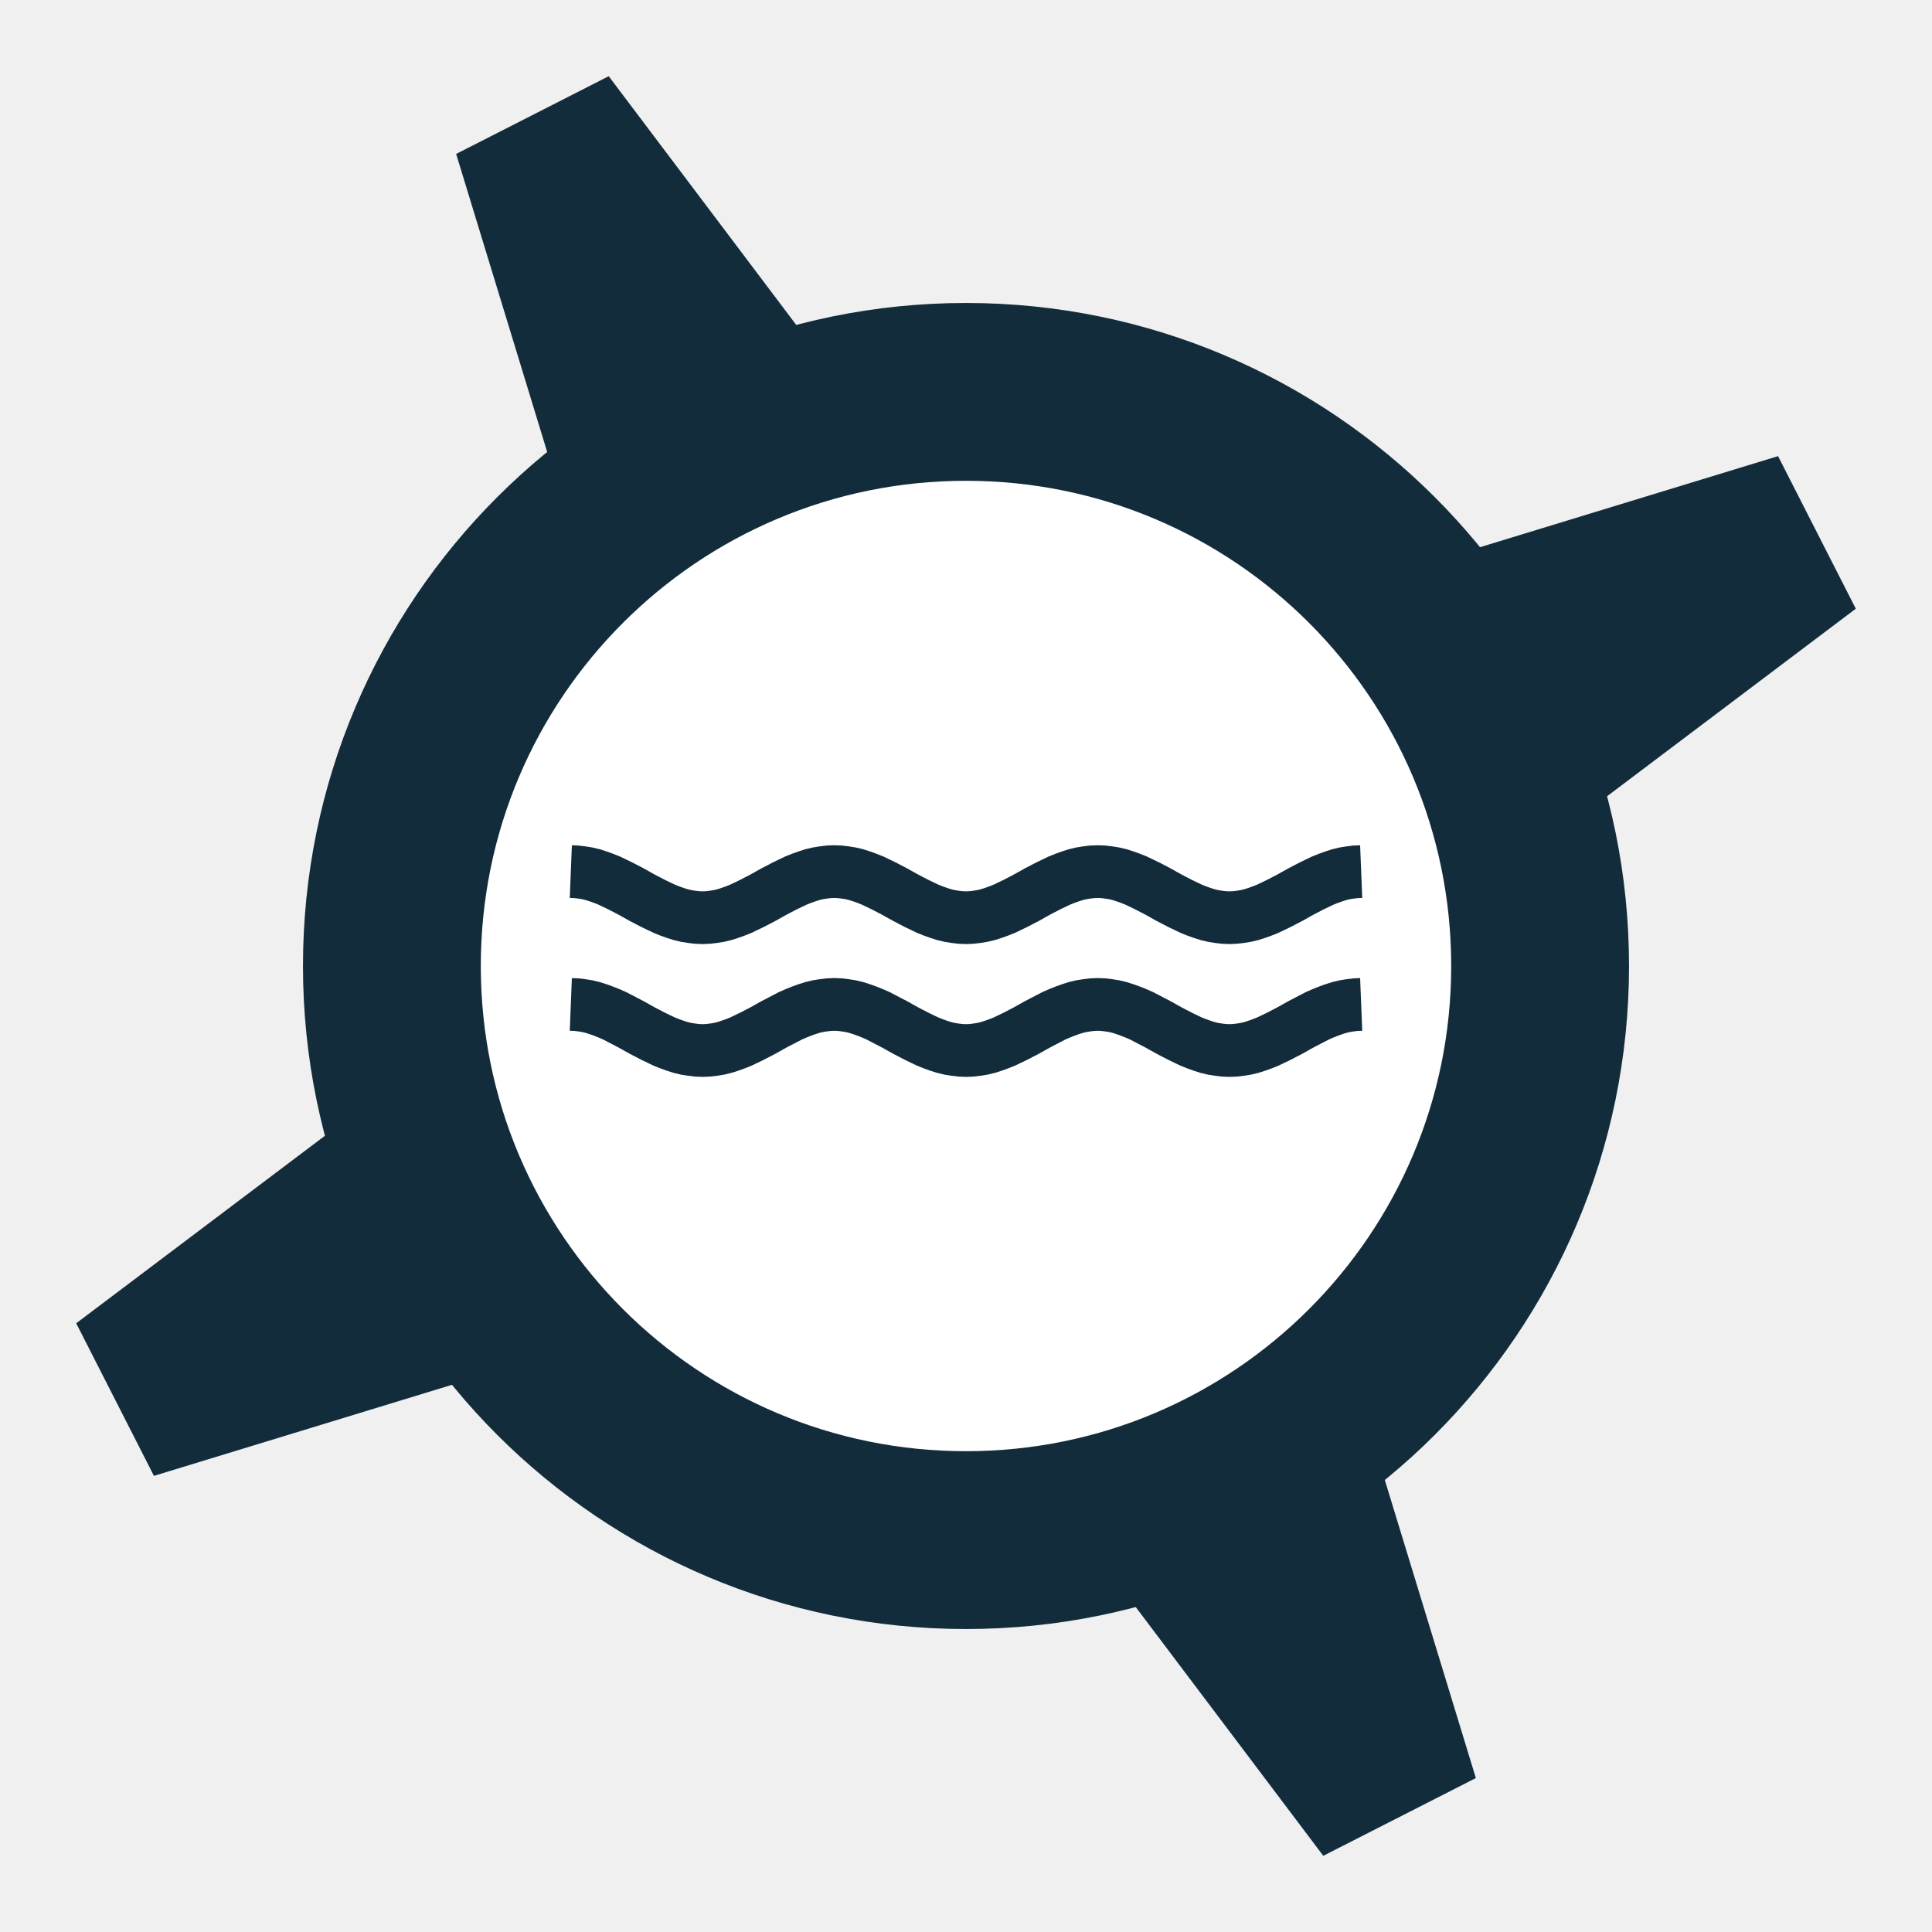
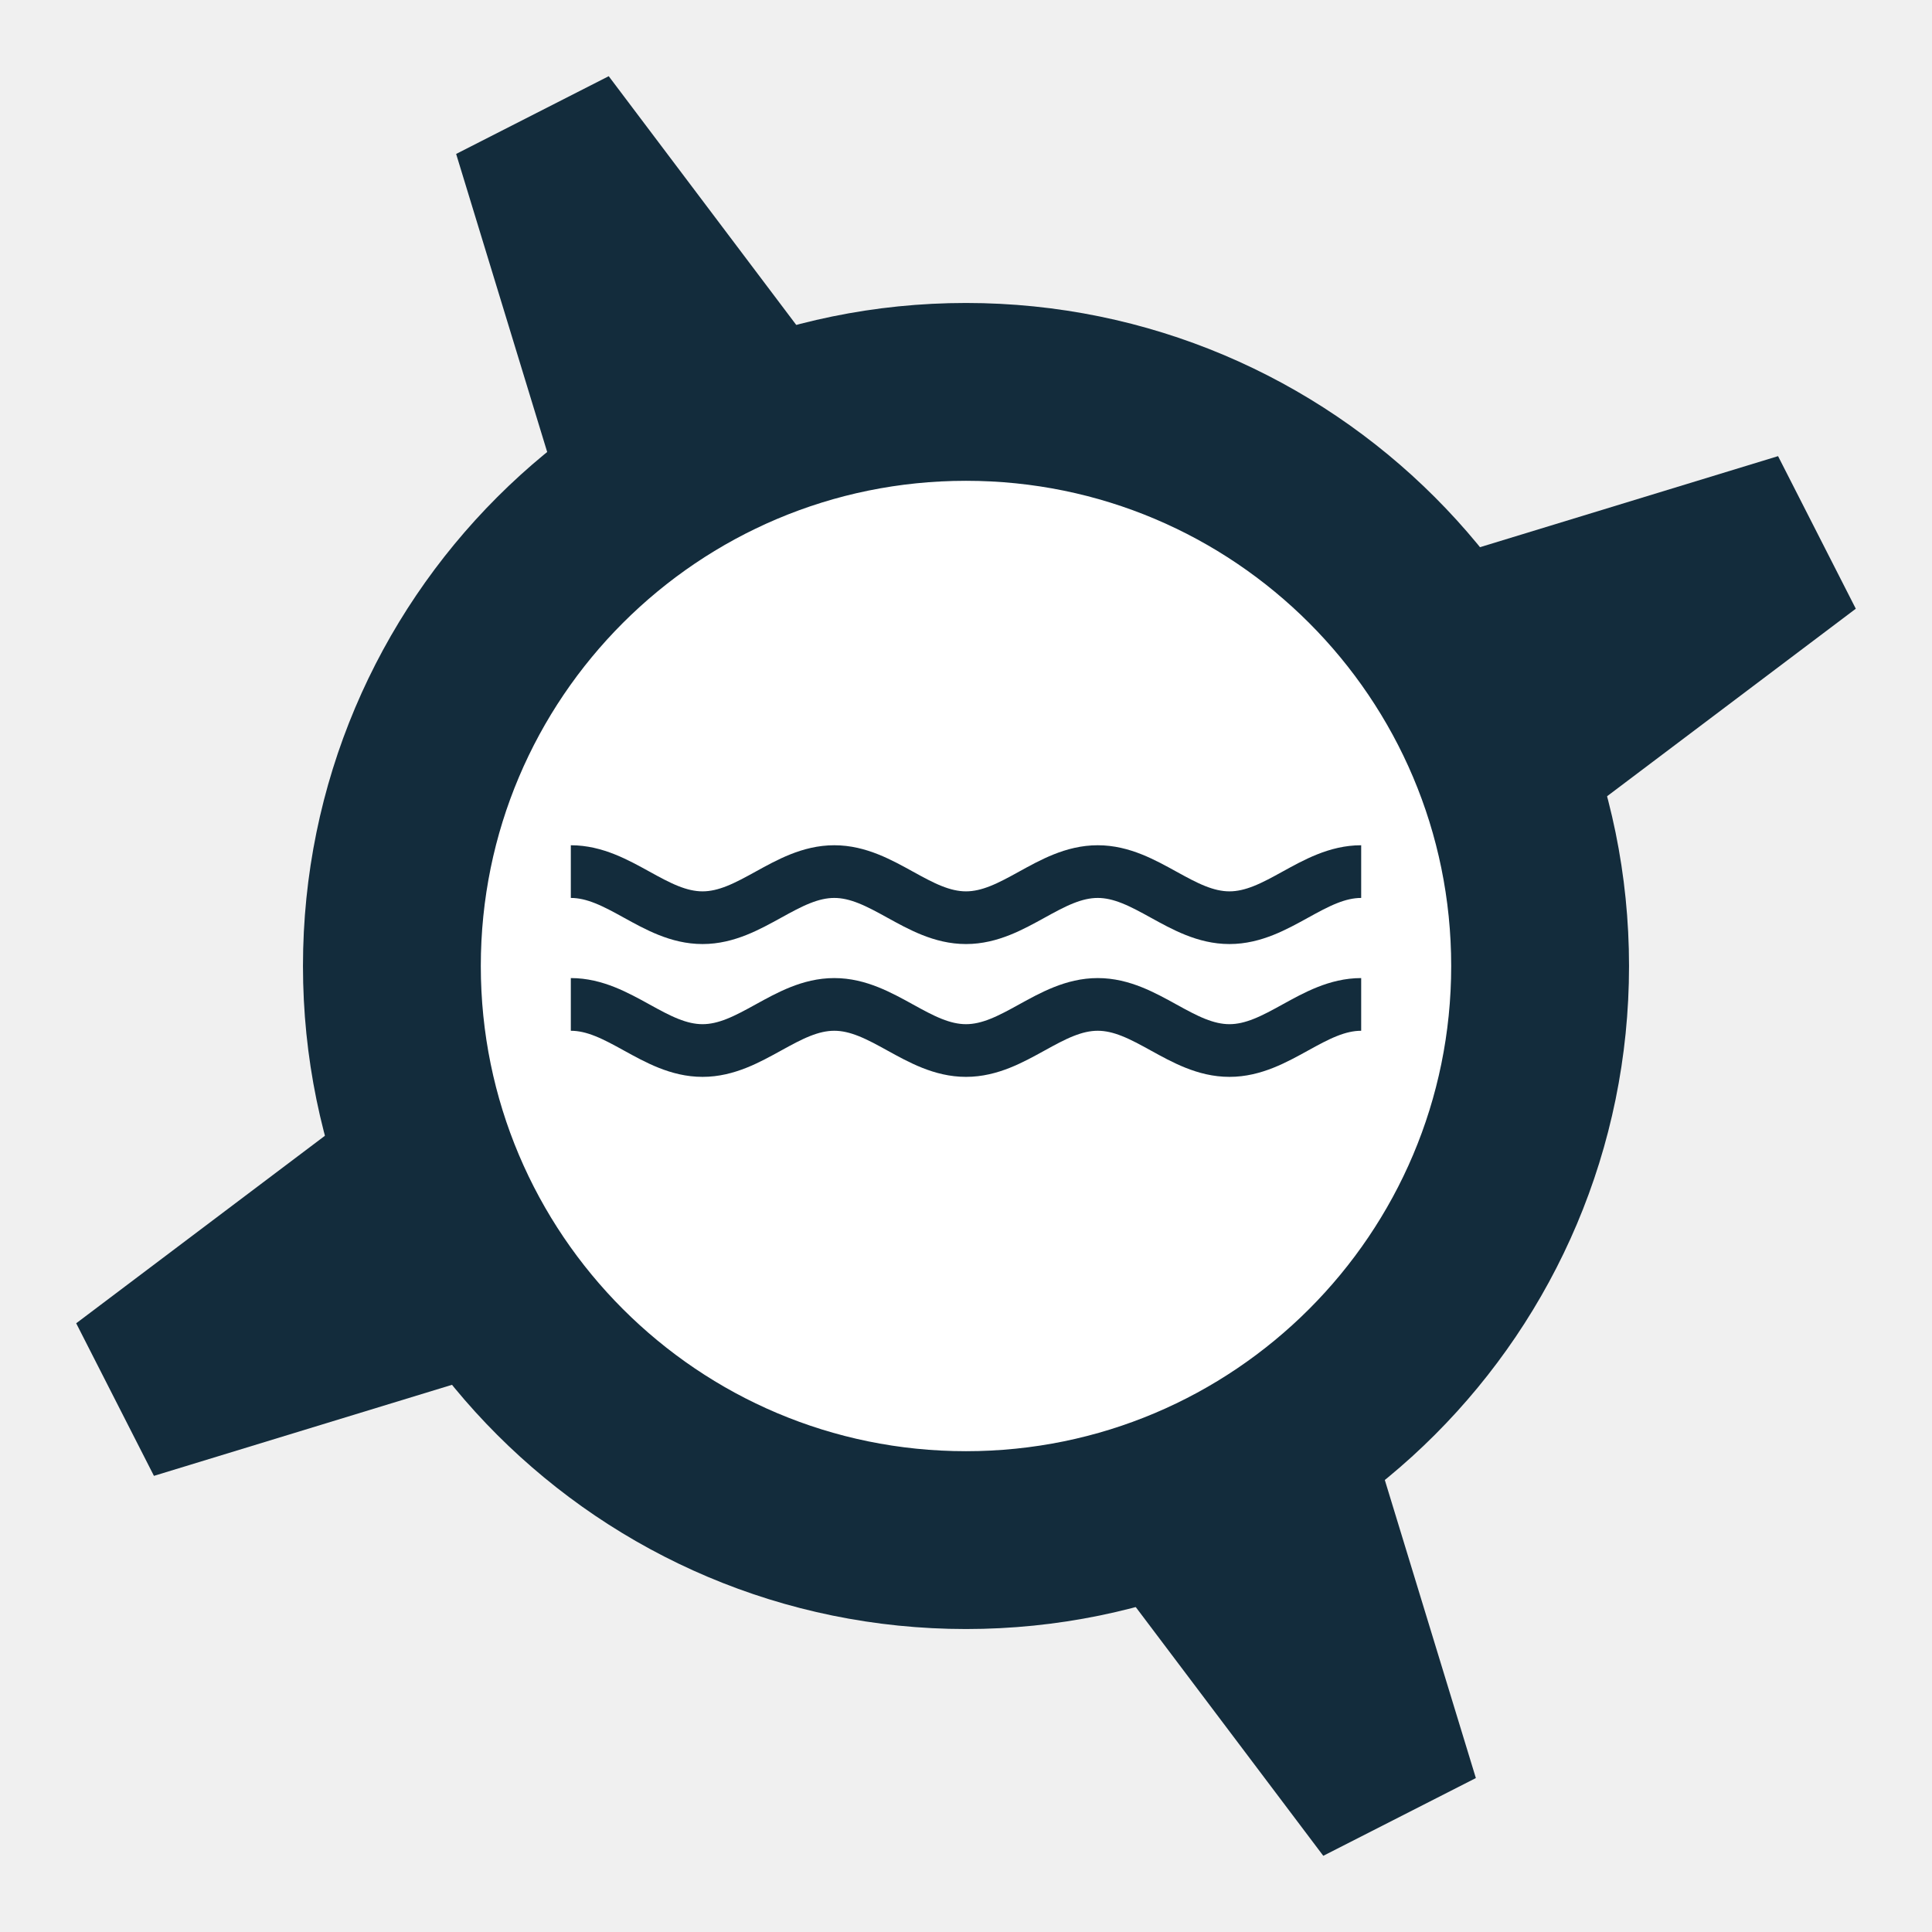
<svg xmlns="http://www.w3.org/2000/svg" viewBox="-4 -4 88 88" width="88" height="88">
  <g fill="#132c3c">
    <polygon points="66.00,33.01 83.50,36.10 83.50,43.90 66.00,46.99" transform="rotate(63 40 40)" />
    <polygon points="66.00,33.01 83.50,36.10 83.50,43.90 66.00,46.99" transform="rotate(153 40 40)" />
    <polygon points="66.00,33.01 83.50,36.10 83.50,43.90 66.00,46.99" transform="rotate(243 40 40)" />
    <polygon points="66.00,33.01 83.50,36.10 83.50,43.90 66.00,46.99" transform="rotate(333 40 40)" />
  </g>
  <circle cx="40" cy="40" r="22.5" fill="#fff" />
  <circle cx="40" cy="40" r="26.15" fill="none" stroke="#132c3c" stroke-width="8.1" />
-   <g fill="none" stroke="#132c3c" stroke-width="2.4">
-     <path d="M22.00 35.70 L22.25 35.71 L22.50 35.74 L22.75 35.78 L23.00 35.84 L23.25 35.92 L23.50 36.01 L23.75 36.11 L24.00 36.23 L24.25 36.35 L24.50 36.48 L24.75 36.61 L25.00 36.75 L25.25 36.89 L25.50 37.02 L25.75 37.15 L26.00 37.27 L26.25 37.39 L26.50 37.49 L26.75 37.58 L27.00 37.66 L27.25 37.72 L27.50 37.76 L27.75 37.79 L28.00 37.80 L28.25 37.79 L28.50 37.76 L28.75 37.72 L29.00 37.66 L29.25 37.58 L29.50 37.49 L29.75 37.39 L30.00 37.27 L30.25 37.15 L30.50 37.02 L30.75 36.89 L31.00 36.75 L31.25 36.61 L31.50 36.48 L31.75 36.35 L32.00 36.23 L32.25 36.11 L32.50 36.01 L32.75 35.92 L33.00 35.84 L33.25 35.78 L33.50 35.74 L33.75 35.71 L34.00 35.70 L34.25 35.71 L34.50 35.74 L34.75 35.78 L35.00 35.84 L35.25 35.92 L35.50 36.01 L35.75 36.11 L36.00 36.23 L36.25 36.35 L36.50 36.48 L36.75 36.61 L37.00 36.75 L37.25 36.89 L37.50 37.02 L37.75 37.15 L38.00 37.27 L38.25 37.39 L38.50 37.49 L38.75 37.58 L39.00 37.66 L39.25 37.72 L39.50 37.76 L39.75 37.79 L40.00 37.80 L40.25 37.79 L40.50 37.76 L40.75 37.72 L41.00 37.66 L41.25 37.58 L41.50 37.49 L41.75 37.39 L42.00 37.27 L42.25 37.15 L42.50 37.02 L42.75 36.89 L43.00 36.75 L43.25 36.61 L43.50 36.48 L43.75 36.35 L44.00 36.23 L44.25 36.11 L44.50 36.01 L44.75 35.92 L45.00 35.84 L45.25 35.78 L45.50 35.74 L45.75 35.71 L46.00 35.70 L46.25 35.71 L46.50 35.74 L46.75 35.78 L47.00 35.84 L47.25 35.92 L47.50 36.01 L47.75 36.11 L48.00 36.23 L48.25 36.35 L48.50 36.48 L48.75 36.61 L49.00 36.75 L49.25 36.89 L49.50 37.02 L49.75 37.15 L50.00 37.27 L50.25 37.39 L50.50 37.49 L50.75 37.58 L51.00 37.66 L51.25 37.72 L51.50 37.76 L51.75 37.79 L52.00 37.80 L52.25 37.79 L52.50 37.76 L52.75 37.72 L53.00 37.66 L53.25 37.58 L53.50 37.49 L53.75 37.39 L54.00 37.27 L54.25 37.15 L54.50 37.02 L54.75 36.89 L55.00 36.75 L55.25 36.61 L55.50 36.48 L55.75 36.35 L56.00 36.23 L56.25 36.11 L56.50 36.01 L56.75 35.92 L57.00 35.84 L57.25 35.78 L57.50 35.74 L57.75 35.71 L58.00 35.70" />
-     <path d="M22.00 41.75 L22.25 41.76 L22.50 41.79 L22.75 41.83 L23.00 41.89 L23.25 41.97 L23.50 42.06 L23.75 42.16 L24.00 42.27 L24.25 42.40 L24.50 42.53 L24.75 42.66 L25.00 42.80 L25.25 42.94 L25.50 43.07 L25.75 43.20 L26.00 43.32 L26.25 43.44 L26.50 43.54 L26.75 43.63 L27.00 43.71 L27.25 43.77 L27.50 43.81 L27.75 43.84 L28.00 43.85 L28.25 43.84 L28.50 43.81 L28.75 43.77 L29.00 43.71 L29.25 43.63 L29.50 43.54 L29.75 43.44 L30.00 43.32 L30.25 43.20 L30.50 43.07 L30.75 42.94 L31.00 42.80 L31.25 42.66 L31.50 42.53 L31.75 42.40 L32.00 42.27 L32.25 42.16 L32.50 42.06 L32.75 41.97 L33.00 41.89 L33.25 41.83 L33.50 41.79 L33.75 41.76 L34.00 41.75 L34.25 41.76 L34.50 41.79 L34.75 41.83 L35.00 41.89 L35.25 41.97 L35.50 42.06 L35.75 42.16 L36.00 42.27 L36.25 42.40 L36.50 42.53 L36.75 42.66 L37.00 42.80 L37.25 42.94 L37.50 43.07 L37.75 43.20 L38.00 43.32 L38.25 43.44 L38.50 43.54 L38.75 43.63 L39.00 43.71 L39.25 43.77 L39.50 43.81 L39.75 43.84 L40.00 43.85 L40.25 43.84 L40.50 43.81 L40.75 43.77 L41.00 43.71 L41.25 43.63 L41.50 43.54 L41.75 43.44 L42.00 43.32 L42.25 43.20 L42.50 43.07 L42.75 42.94 L43.00 42.80 L43.25 42.66 L43.50 42.53 L43.75 42.40 L44.00 42.27 L44.25 42.16 L44.50 42.06 L44.75 41.97 L45.00 41.89 L45.25 41.83 L45.50 41.79 L45.75 41.76 L46.00 41.75 L46.25 41.76 L46.50 41.79 L46.75 41.83 L47.00 41.89 L47.25 41.97 L47.50 42.06 L47.75 42.16 L48.00 42.27 L48.25 42.40 L48.50 42.53 L48.75 42.66 L49.00 42.80 L49.25 42.94 L49.50 43.07 L49.75 43.20 L50.00 43.32 L50.25 43.44 L50.50 43.54 L50.75 43.63 L51.00 43.71 L51.25 43.77 L51.50 43.81 L51.75 43.84 L52.00 43.85 L52.25 43.84 L52.50 43.81 L52.75 43.77 L53.00 43.71 L53.25 43.63 L53.50 43.54 L53.75 43.44 L54.00 43.32 L54.25 43.20 L54.50 43.07 L54.75 42.94 L55.00 42.80 L55.25 42.66 L55.50 42.53 L55.75 42.40 L56.00 42.27 L56.25 42.16 L56.50 42.06 L56.75 41.97 L57.00 41.89 L57.25 41.83 L57.50 41.79 L57.75 41.76 L58.00 41.75" />
-   </g>
+   <path d="M22 35.70C24.19 35.70 25.81 37.80 28 37.80C30.19 37.80 31.81 35.70 34 35.70C36.19 35.70 37.81 37.80 40 37.80C42.19 37.80 43.81 35.70 46 35.70C48.19 35.70 49.81 37.80 52 37.80C54.19 37.80 55.81 35.70 58 35.70M22 41.75C24.19 41.75 25.81 43.85 28 43.85C30.19 43.85 31.81 41.75 34 41.75C36.19 41.75 37.81 43.85 40 43.85C42.19 43.85 43.81 41.75 46 41.75C48.19 41.75 49.81 43.85 52 43.85C54.19 43.85 55.81 41.75 58 41.75" fill="none" stroke="#132c3c" stroke-width="2.4" />
</svg>
